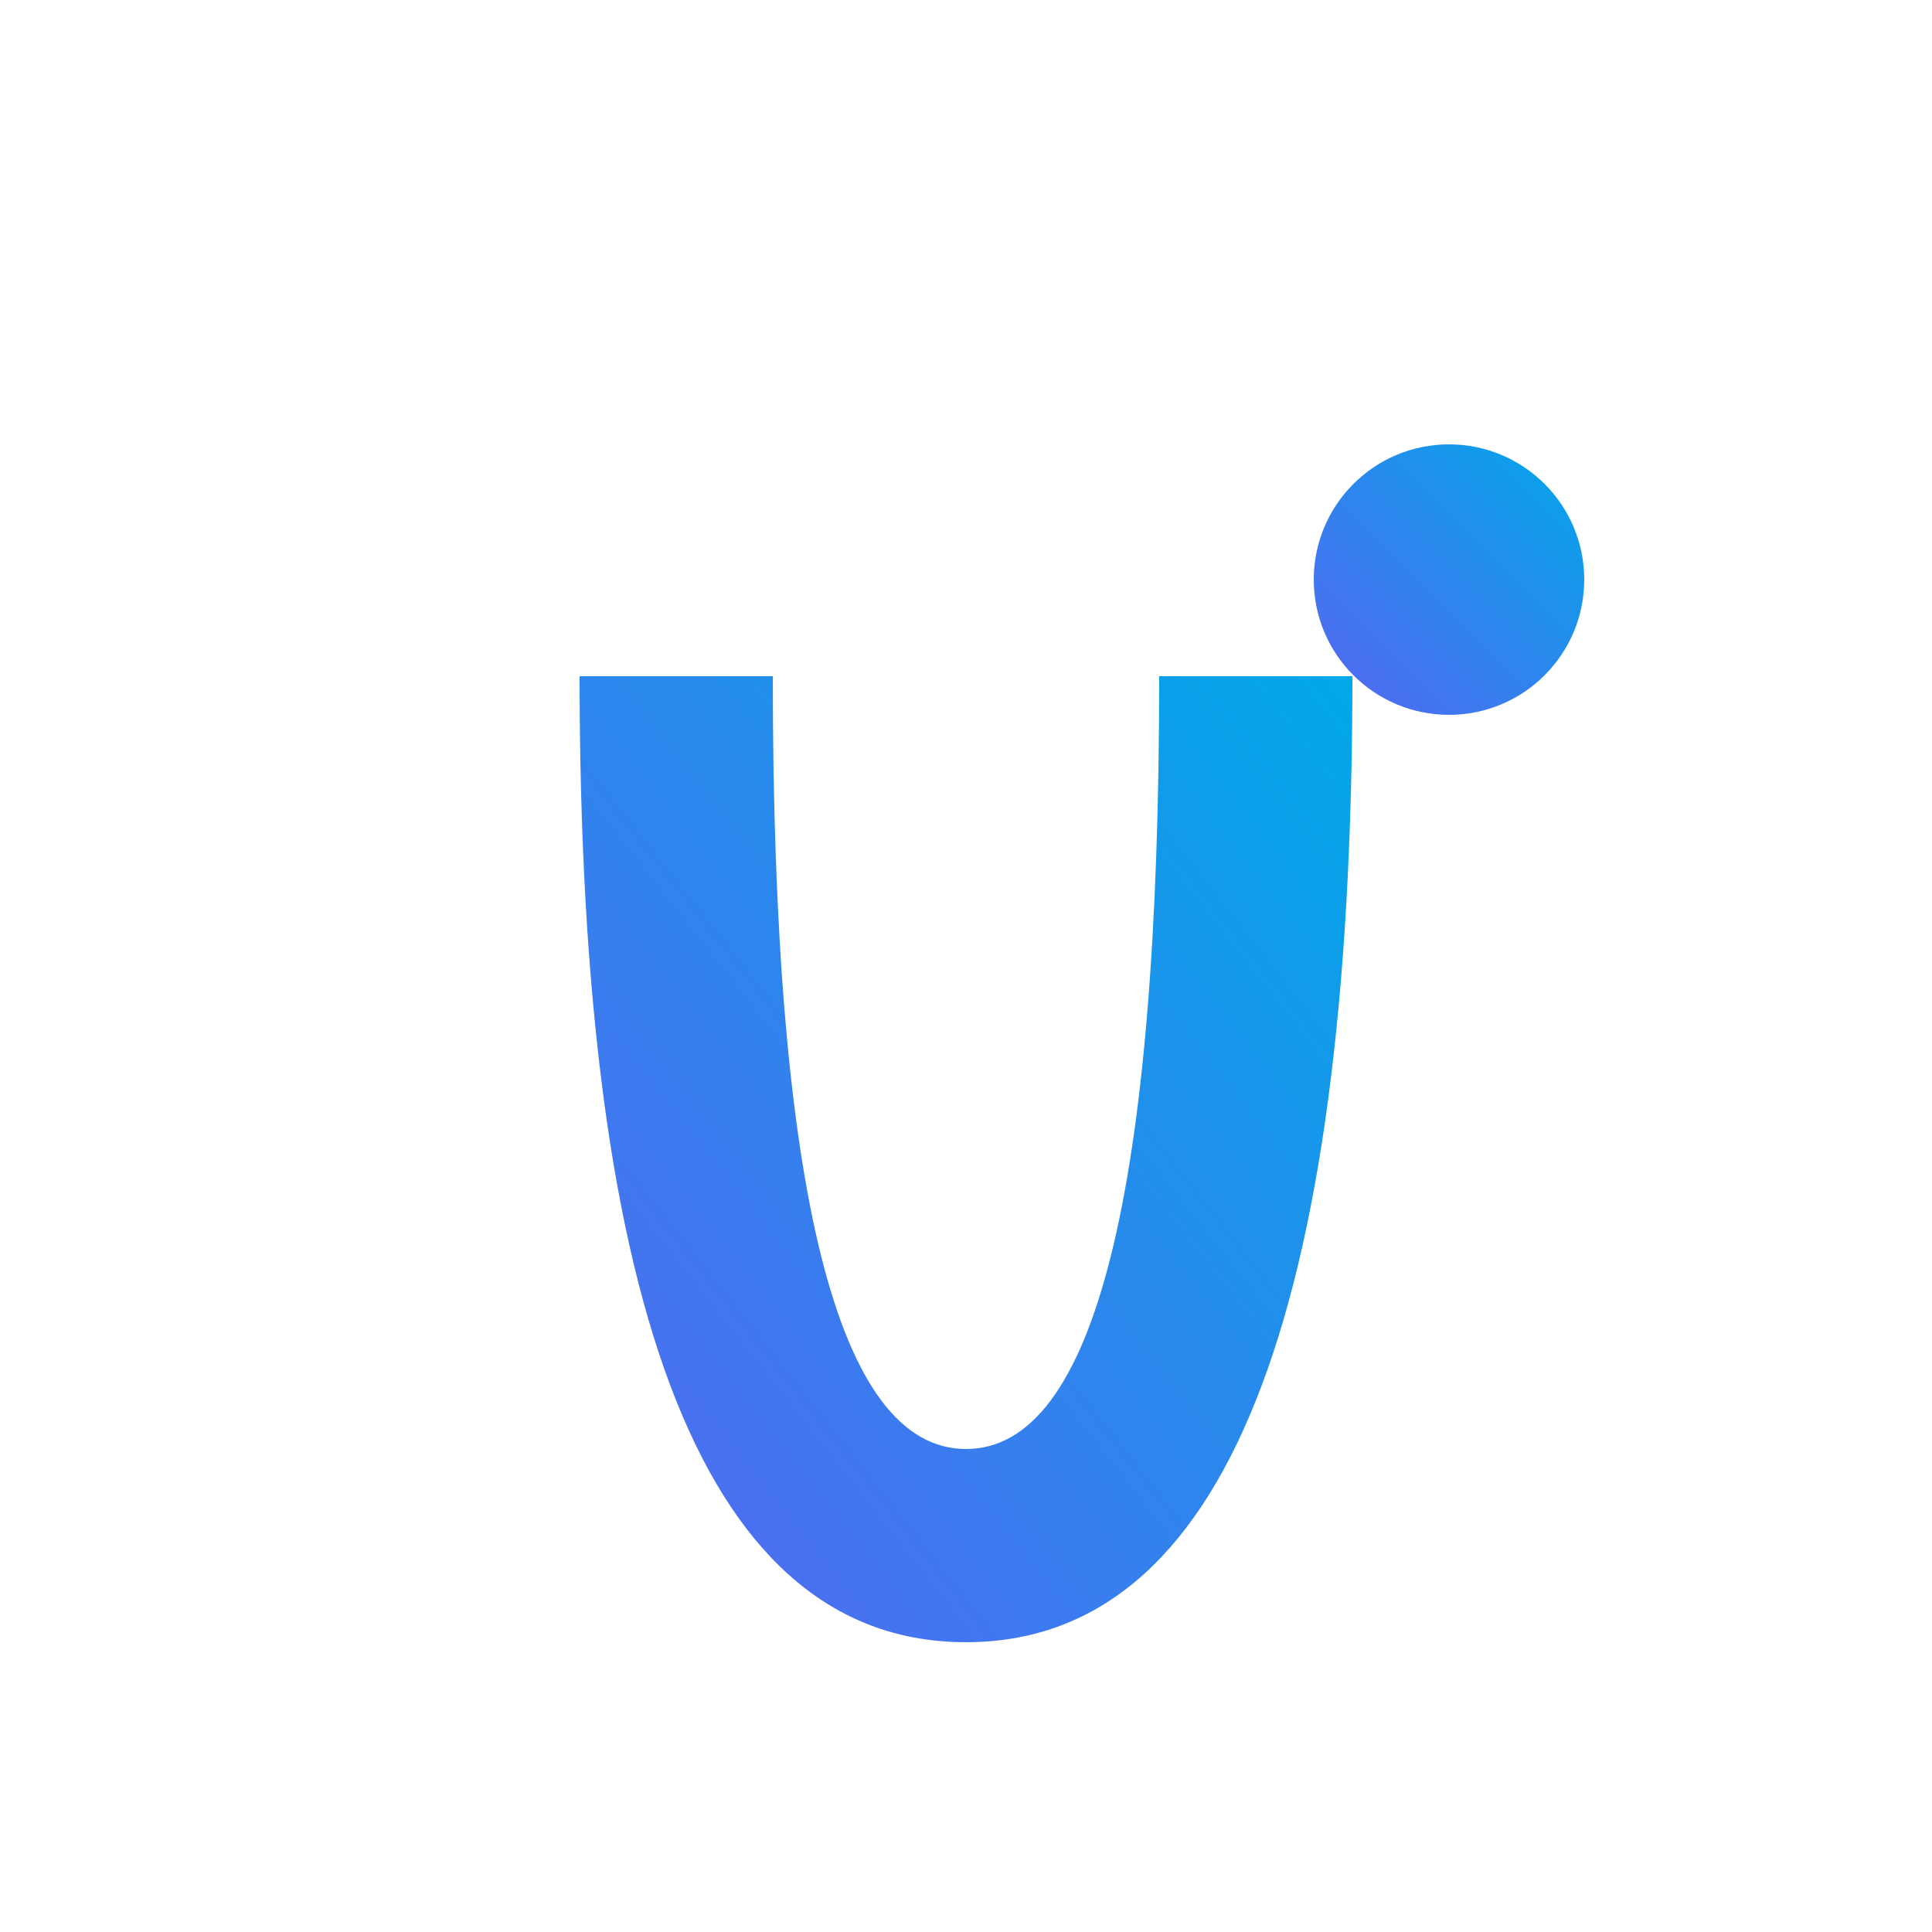
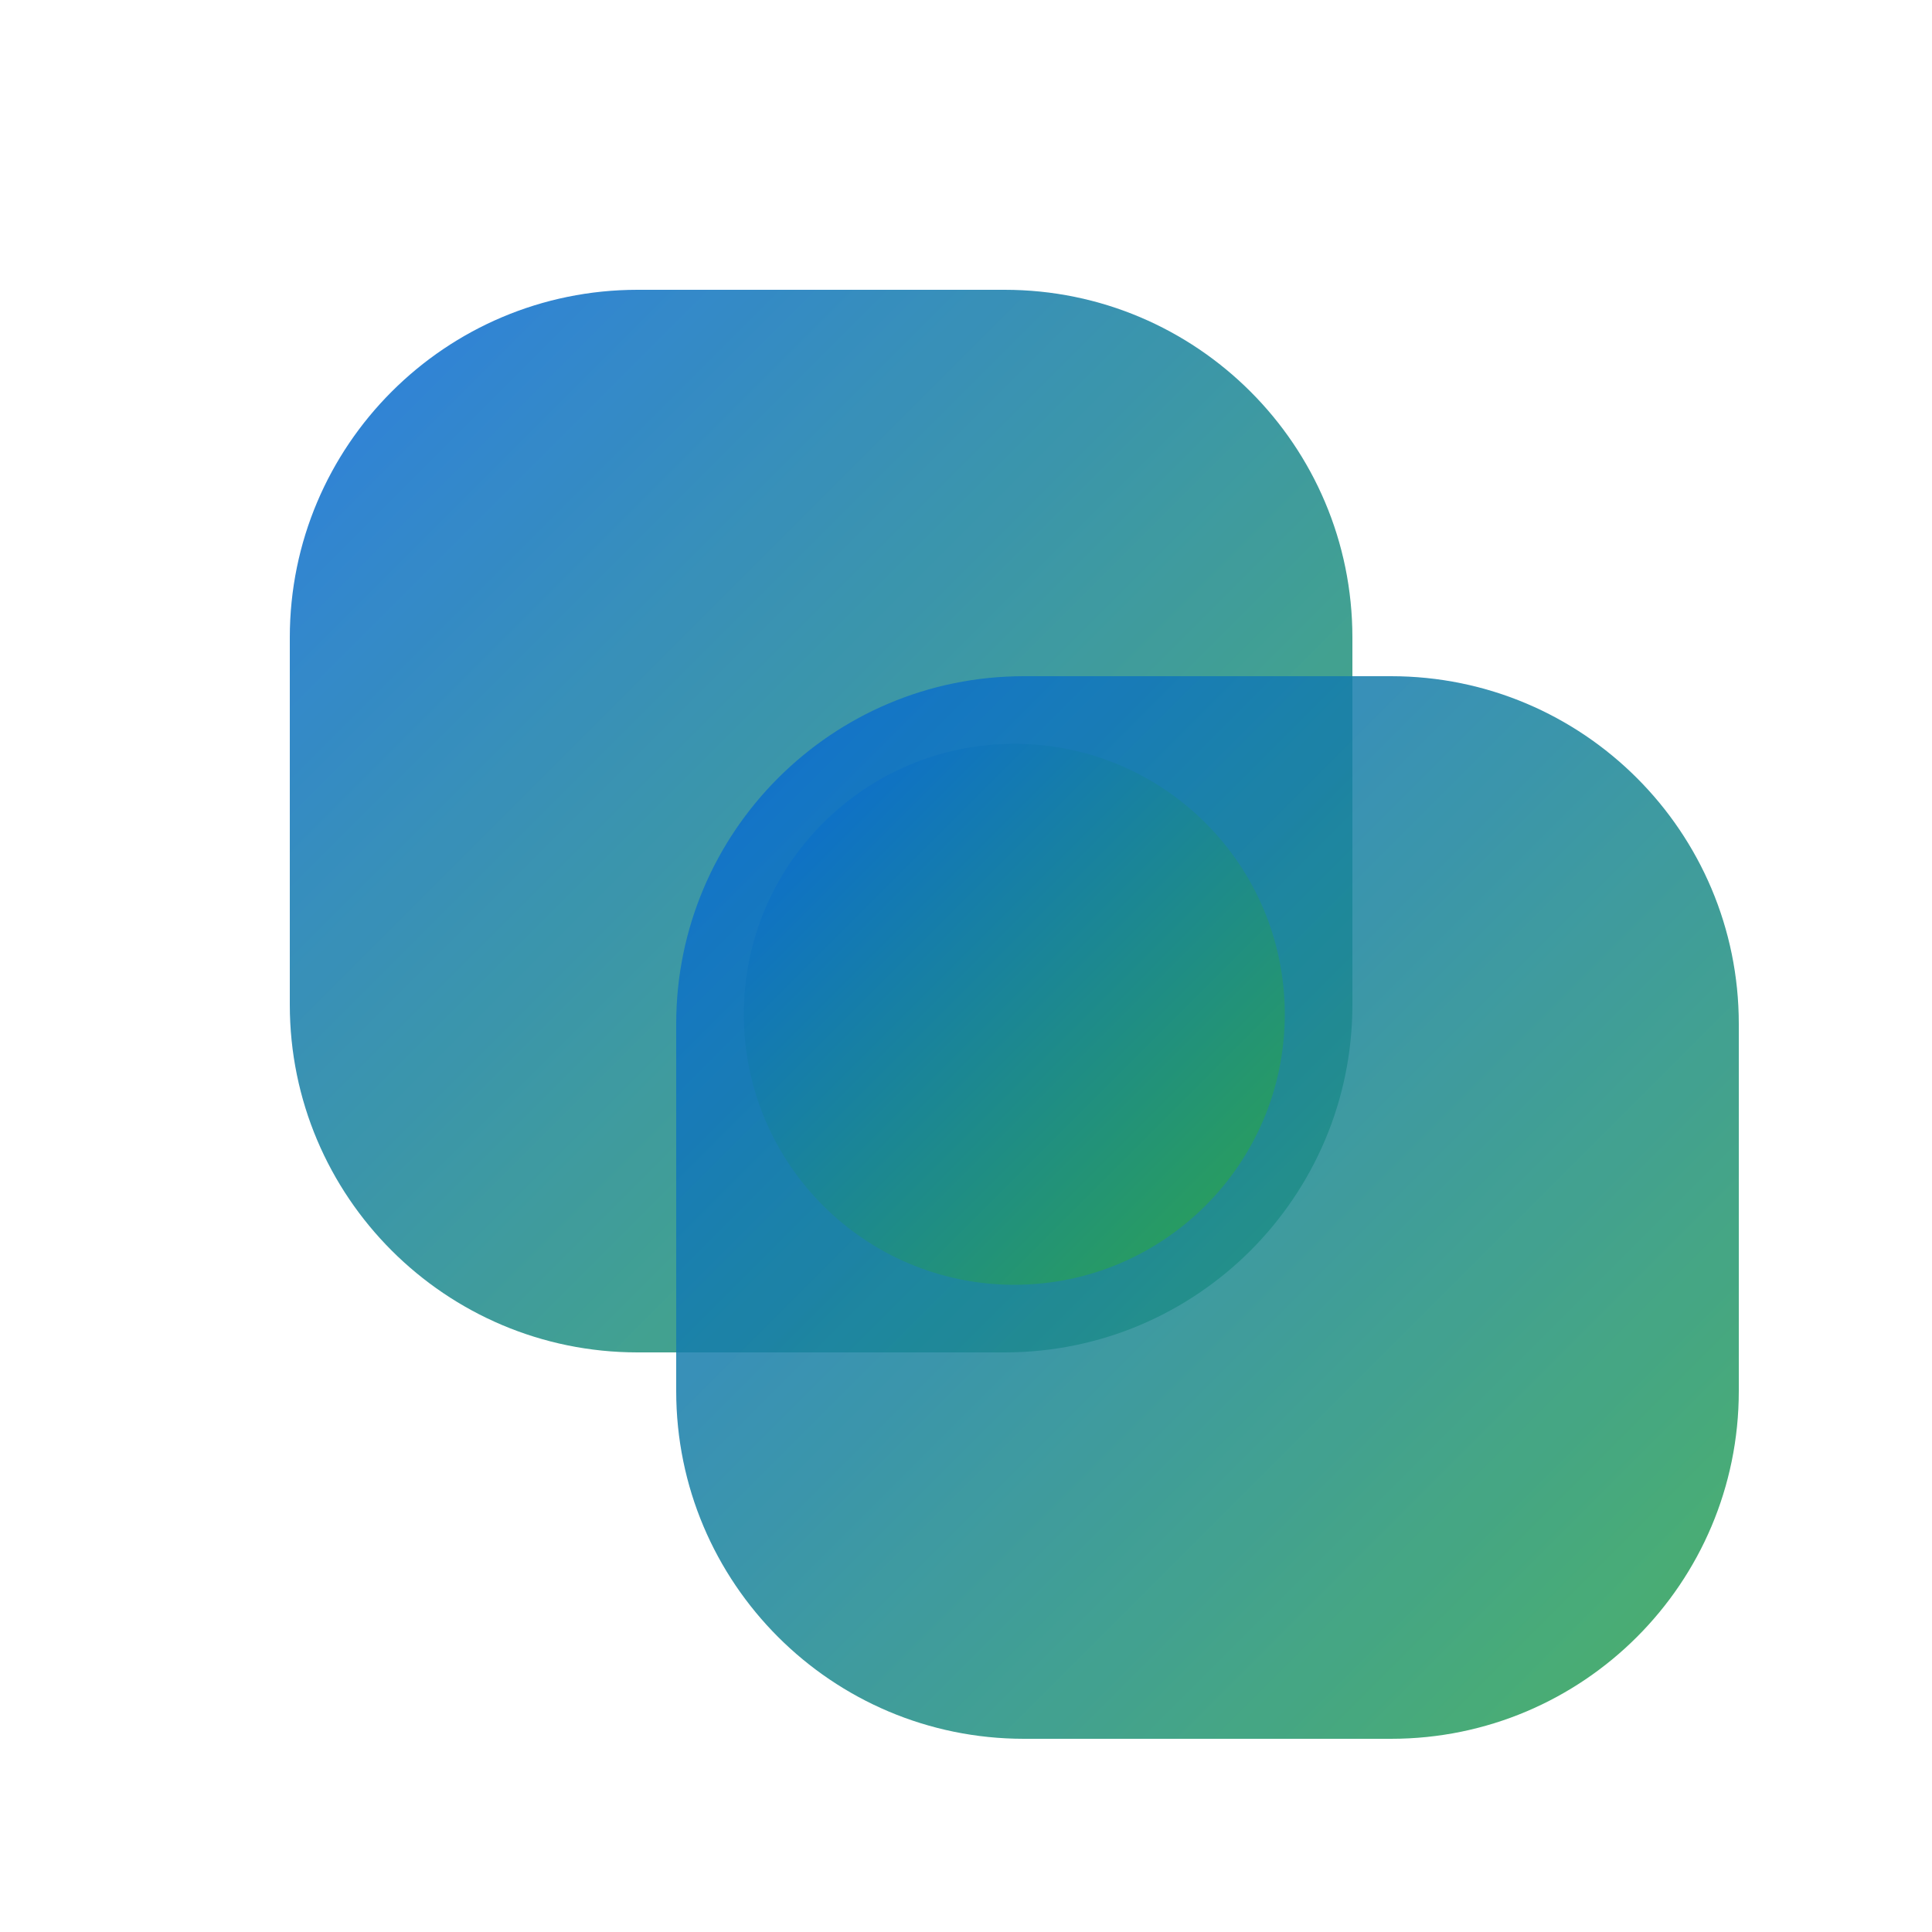
<svg xmlns="http://www.w3.org/2000/svg" viewBox="0 0 100 100">
  <defs>
-     <linearGradient id="grad3" x1="0%" y1="100%" x2="100%" y2="0%">
-       <stop offset="0%" style="stop-color:#5865F2;stop-opacity:1" />
-       <stop offset="100%" style="stop-color:#00A8E8;stop-opacity:1" />
+     <linearGradient id="grad_github_theme" x1="0%" y1="0%" x2="100%" y2="100%">
+       <stop offset="0%" style="stop-color:#0969da;stop-opacity:1" />
+       <stop offset="100%" style="stop-color:#2da44e;stop-opacity:1" />
    </linearGradient>
  </defs>
-   <path d="M 30 35 Q 30 85 50 85 Q 70 85 70 35 L 60 35 Q 60 75 50 75 Q 40 75 40 35 Z" fill="url(#grad3)" />
-   <circle cx="75" cy="30" r="7" fill="url(#grad3)" />
+   <g fill="url(#grad_github_theme)">
+     <rect x="15" y="15" width="55" height="55" rx="18" ry="18" opacity="0.85" />
+     <rect x="35" y="35" width="55" height="55" rx="18" ry="18" opacity="0.85" />
+     <circle cx="52.5" cy="52.5" r="14" />
+   </g>
</svg>
